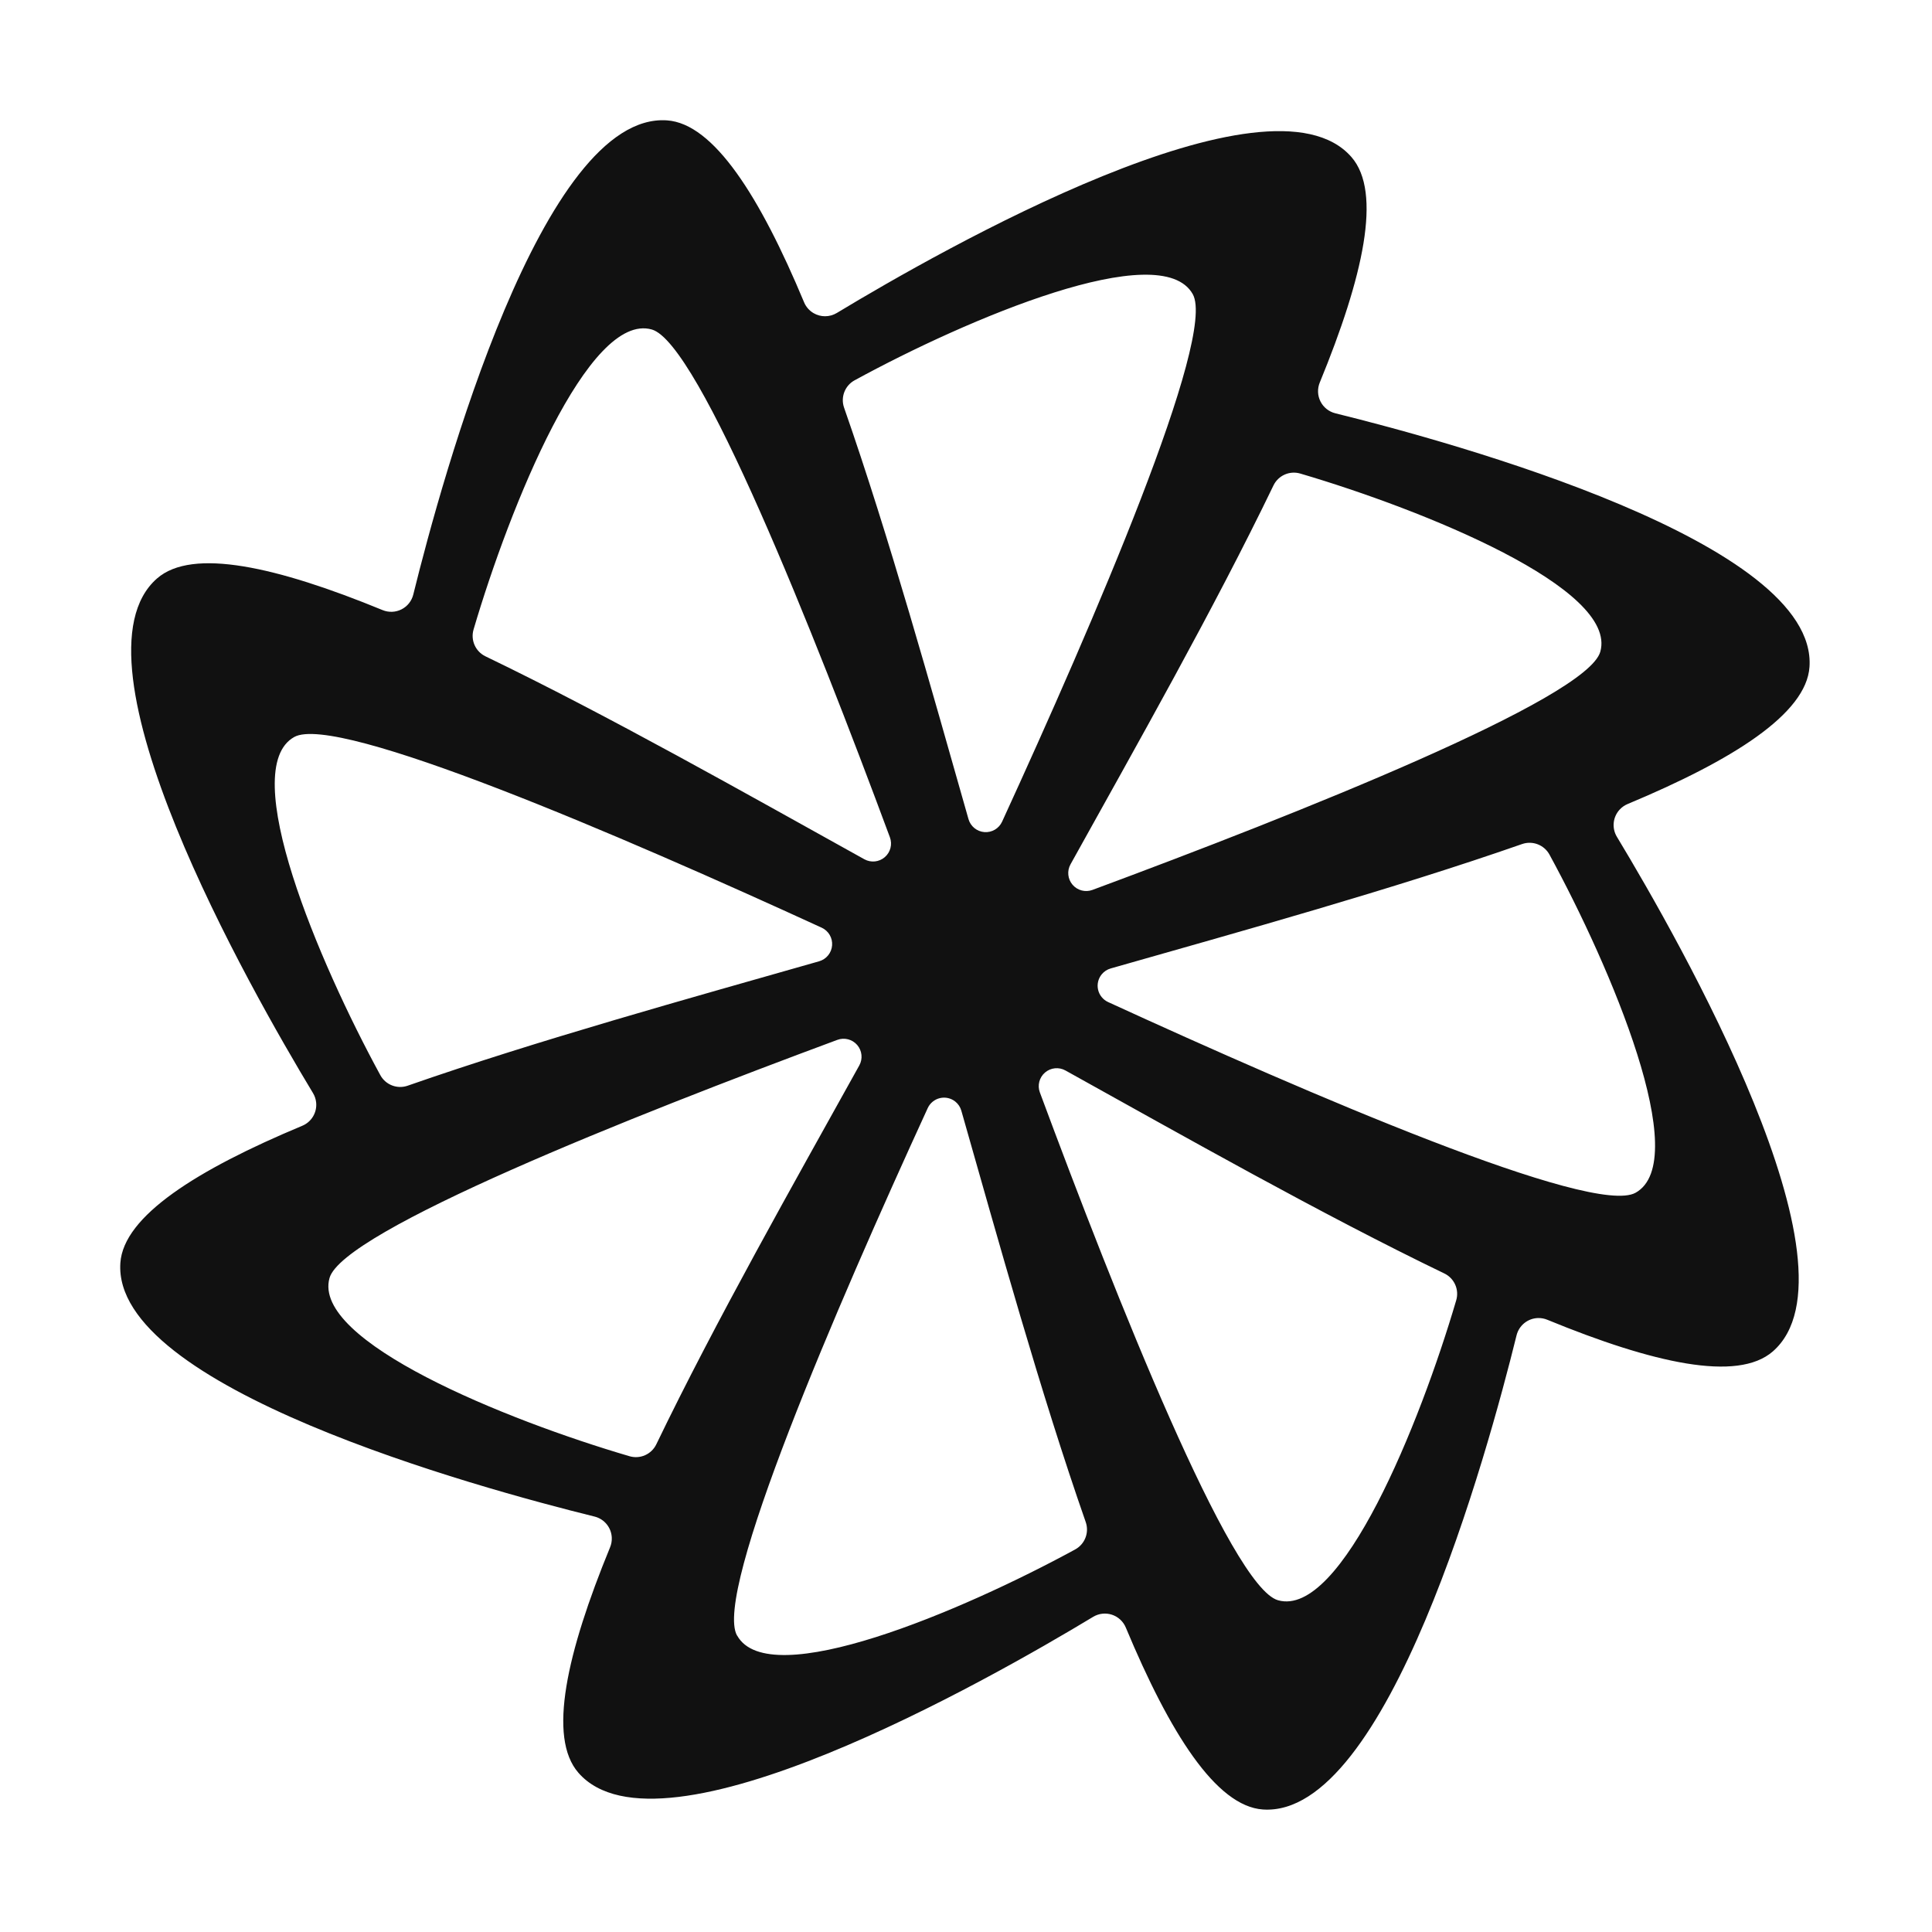
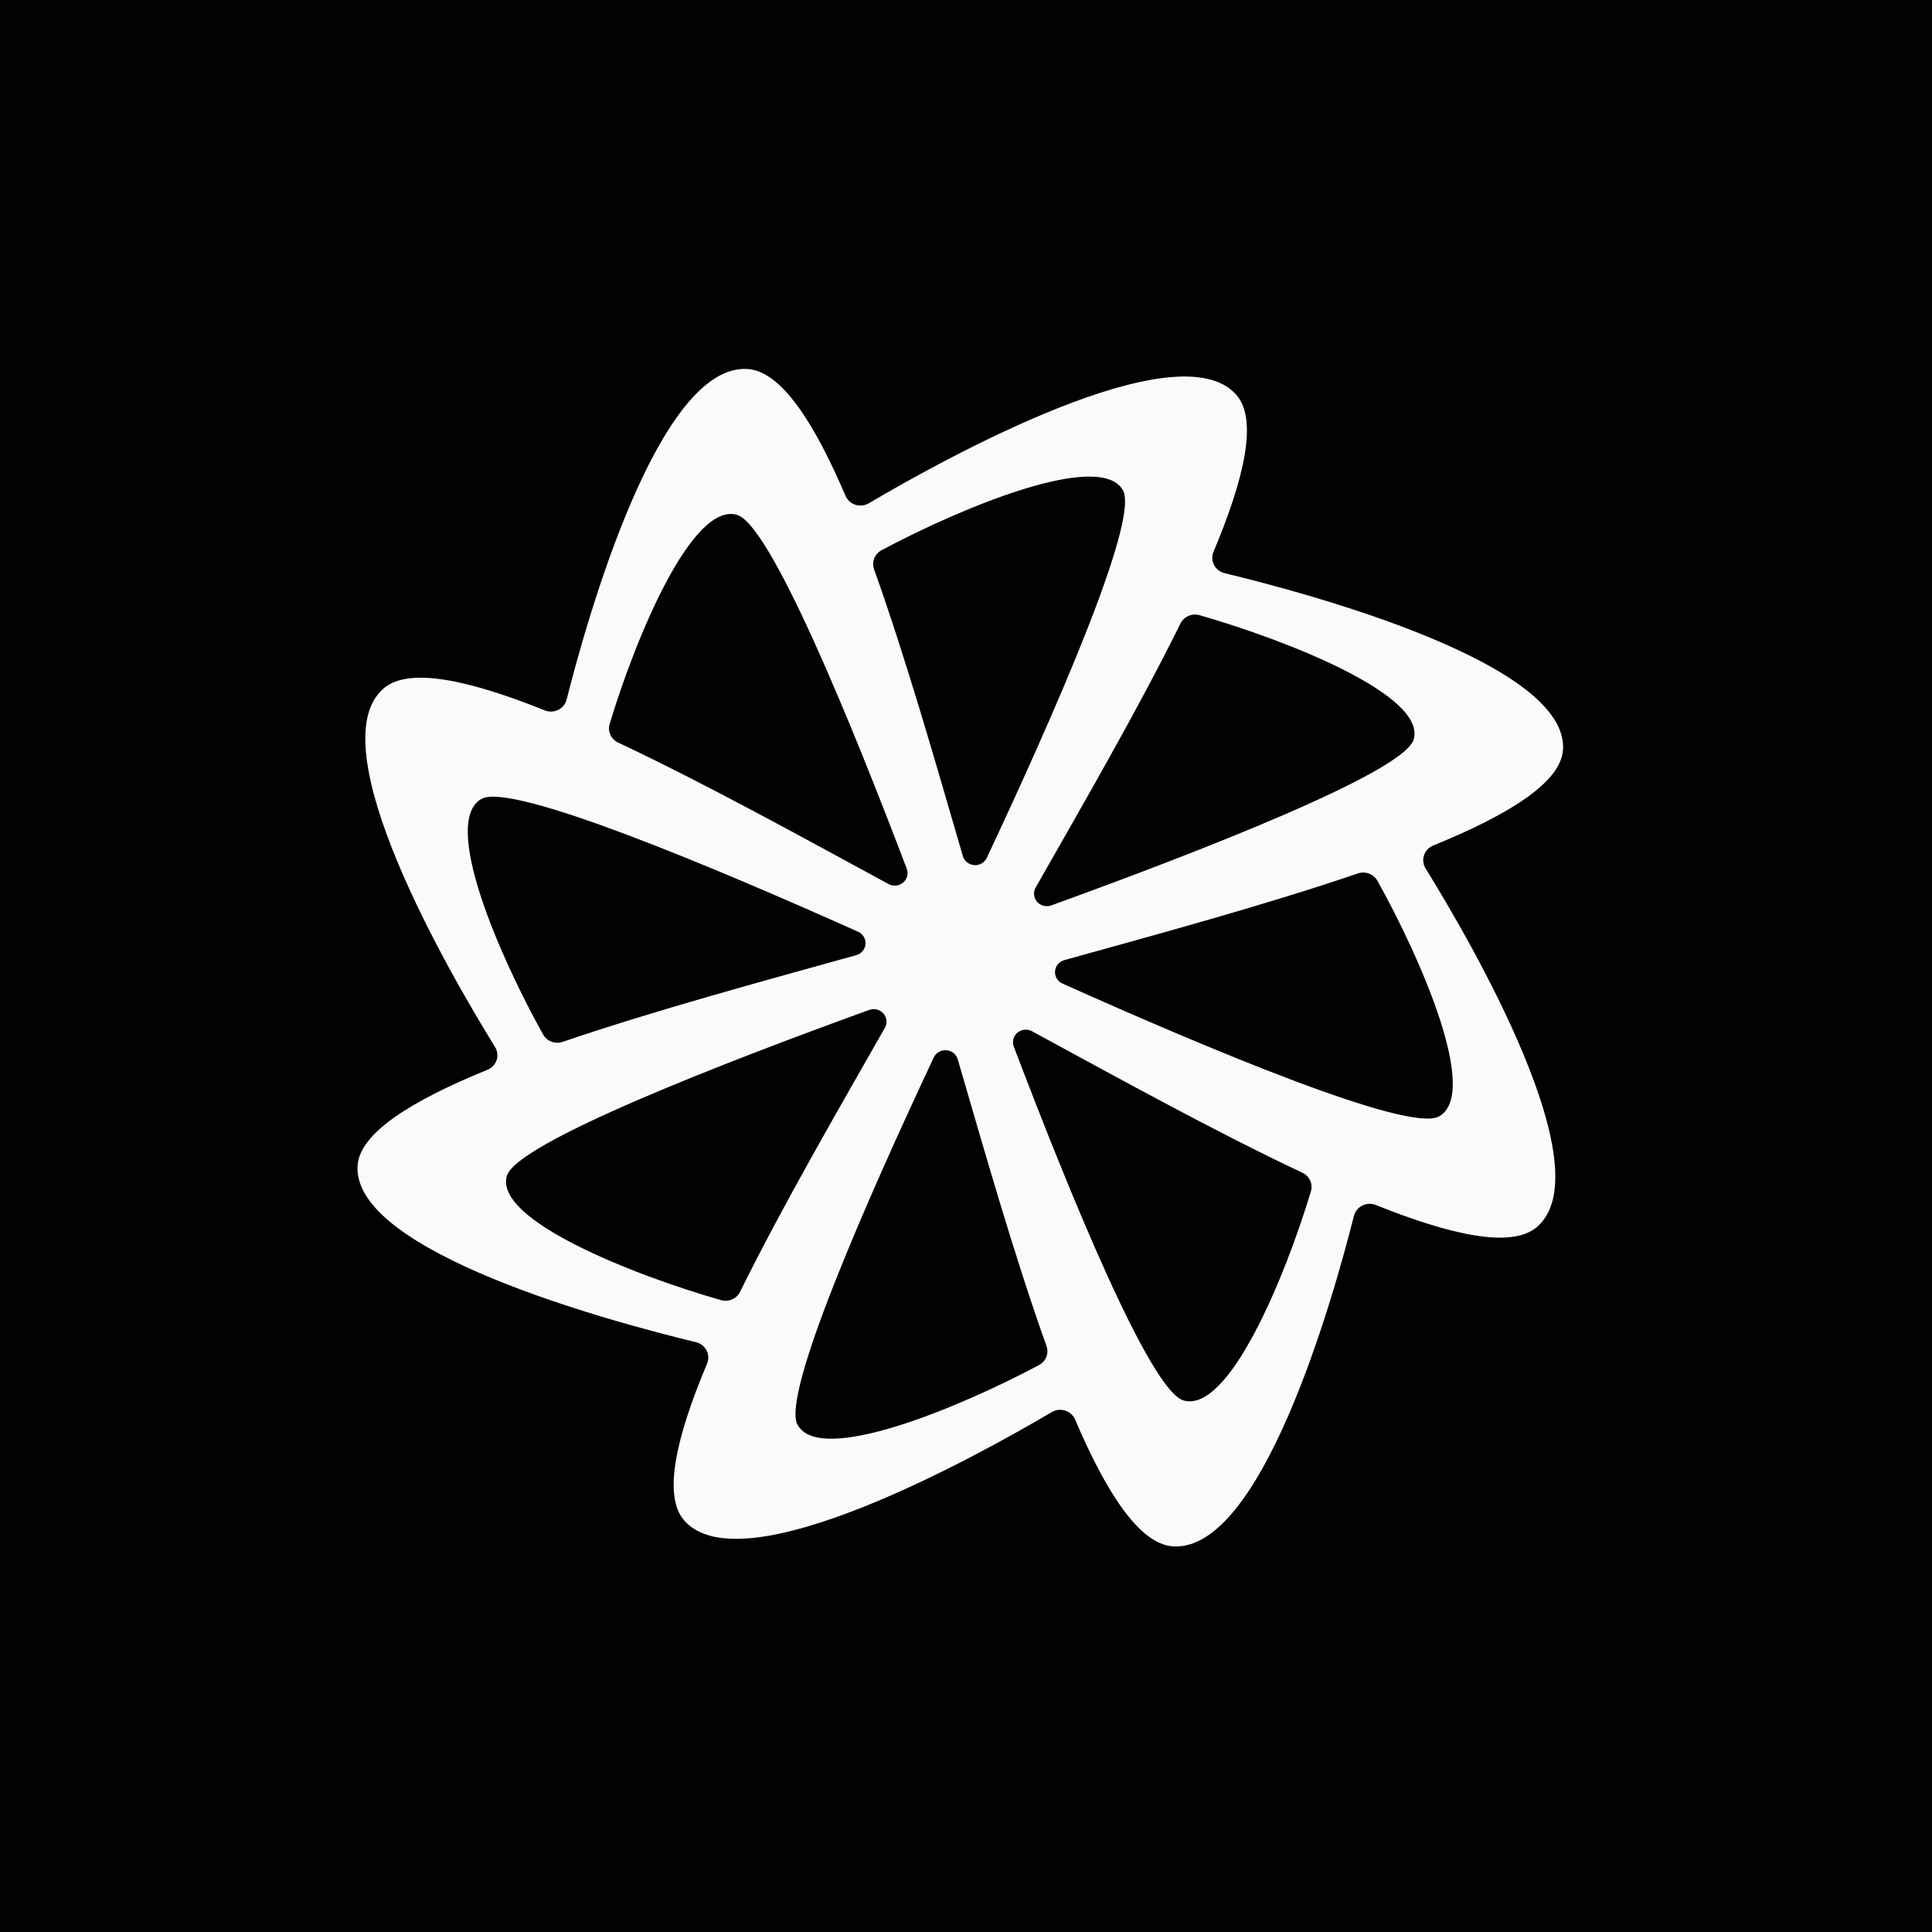
- <svg xmlns="http://www.w3.org/2000/svg" width="900" height="900" fill="none">
-   <path fill="#111111" d="M622.037 192.524a10.58 10.58 0 0 1-4.056-2.001 10.573 10.573 0 0 1-3.98-7.89 10.595 10.595 0 0 1 .804-4.452c20.214-49.194 29.134-88.555 14.74-105.033-38.123-43.716-191.004 43.219-239.75 72.663a10.596 10.596 0 0 1-10.841.041 10.576 10.576 0 0 1-4.396-5.07c-20.491-49.089-42.031-83.233-63.865-84.714-57.871-3.96-104.516 165.624-118.17 220.895a10.574 10.574 0 0 1-1.993 4.057 10.572 10.572 0 0 1-7.884 3.977 10.586 10.586 0 0 1-4.447-.802c-49.194-20.215-88.572-29.134-105.033-14.74-43.717 38.123 43.202 191.005 72.644 239.75a10.553 10.553 0 0 1 1.454 4.279 10.573 10.573 0 0 1-6.481 10.958c-49.072 20.491-83.216 42.031-84.715 63.864-3.944 57.871 165.624 104.516 220.913 118.171a10.566 10.566 0 0 1 5.658 3.601 10.57 10.57 0 0 1 2.355 6.281 10.58 10.58 0 0 1-.799 4.442c-20.214 49.194-29.134 88.572-14.739 105.033 38.121 43.717 191.021-43.202 239.767-72.644a10.566 10.566 0 0 1 15.238 5.027c20.489 49.072 42.013 83.216 63.862 84.715 57.871 3.944 104.516-165.624 118.153-220.913a10.603 10.603 0 0 1 9.895-8.021 10.566 10.566 0 0 1 4.449.808c49.193 20.214 88.553 29.116 105.032 14.738 43.718-38.121-43.219-191.022-72.663-239.767a10.602 10.602 0 0 1 1.326-12.655 10.604 10.604 0 0 1 3.703-2.582c49.089-20.49 83.233-42.031 84.714-63.863 3.96-57.871-165.624-104.516-220.895-118.153Zm-66.394-55.478c11.123 19.938-46.196 152.797-88.83 245.724a8.36 8.36 0 0 1-8.239 4.855 8.374 8.374 0 0 1-7.412-6.043c-17.219-60.42-36.899-131.411-57.957-191.675a10.557 10.557 0 0 1 4.924-12.759c52.586-28.721 142.568-66.86 157.514-40.102ZM303.635 153.49c21.953 6.233 75.365 140.709 110.92 236.564a8.364 8.364 0 0 1-2.394 9.249 8.364 8.364 0 0 1-9.504.978c-54.943-30.493-119.013-66.824-176.522-94.546a10.565 10.565 0 0 1-5.528-12.501c16.926-57.44 53.532-148.095 83.028-139.744ZM137.064 343.322c19.921-11.123 152.795 46.197 245.707 88.83a8.369 8.369 0 0 1-1.189 15.652c-60.401 17.219-131.411 36.899-191.675 57.957a10.552 10.552 0 0 1-12.742-4.925c-28.668-52.584-66.876-142.568-40.101-157.514Zm16.443 252.009c6.217-21.953 140.709-75.365 236.564-110.921a8.368 8.368 0 0 1 10.227 11.898c-30.511 54.945-66.842 119.014-94.563 176.507a10.548 10.548 0 0 1-5.229 5.075 10.544 10.544 0 0 1-7.271.468c-57.441-16.822-148.095-53.531-139.728-83.027ZM343.34 761.902c-11.14-19.922 46.197-152.796 88.829-245.707a8.383 8.383 0 0 1 5.713-4.66 8.38 8.38 0 0 1 7.182 1.664 8.371 8.371 0 0 1 2.758 4.184c17.217 60.403 36.898 131.412 57.957 191.675a10.558 10.558 0 0 1-4.942 12.743c-52.568 28.668-142.568 66.875-157.445 40.101h-.052Zm252.009-16.443c-21.971-6.216-75.383-140.709-110.939-236.564a8.37 8.37 0 0 1 11.916-10.228c54.926 30.494 119.014 66.842 176.506 94.563a10.538 10.538 0 0 1 5.527 12.502c-16.909 57.526-53.515 148.094-83.01 139.727Zm166.57-189.834c-19.938 11.141-152.796-46.197-245.724-88.83a8.367 8.367 0 0 1-2.993-12.892 8.378 8.378 0 0 1 4.182-2.759c60.419-17.218 131.41-36.899 191.675-57.958a10.577 10.577 0 0 1 12.758 4.943c28.652 52.568 66.86 142.569 40.102 157.496Zm-16.444-252.009c-6.232 21.971-140.709 75.383-236.562 110.94a8.371 8.371 0 0 1-10.229-11.917c30.495-54.926 66.825-119.012 94.547-176.505a10.555 10.555 0 0 1 12.5-5.528c57.441 16.909 148.096 53.516 139.744 83.01Z" />
+ <svg xmlns="http://www.w3.org/2000/svg" viewBox="0 0 508 508" fill="none">
+   <g clip-path="url(#factory-clip0_7026_10735)">
+     <rect width="508" height="508" fill="#020202" />
+     <path d="M321.997 150.712C321.401 150.568 320.844 150.299 320.363 149.925C319.883 149.551 319.491 149.08 319.215 148.544C318.938 148.008 318.783 147.42 318.76 146.821C318.738 146.22 318.848 145.624 319.084 145.07C327.226 125.716 330.819 110.23 325.021 103.747C309.666 86.547 248.085 120.749 228.451 132.333C227.925 132.642 227.337 132.837 226.728 132.903C226.118 132.969 225.501 132.906 224.918 132.719C224.336 132.531 223.801 132.223 223.351 131.815C222.902 131.407 222.548 130.909 222.313 130.356C214.06 111.043 205.384 97.609 196.589 97.027C173.279 95.469 154.491 162.187 148.991 183.932C148.844 184.515 148.57 185.06 148.188 185.528C147.805 185.998 147.323 186.381 146.775 186.651C146.227 186.921 145.626 187.072 145.012 187.094C144.399 187.116 143.788 187.009 143.221 186.778C123.406 178.825 107.545 175.316 100.914 180.98C83.305 195.978 118.315 256.126 130.175 275.304C130.492 275.816 130.692 276.391 130.76 276.987C130.829 277.582 130.765 278.186 130.573 278.755C130.381 279.325 130.065 279.847 129.647 280.286C129.228 280.725 128.718 281.07 128.15 281.298C108.384 289.359 94.631 297.834 94.027 306.424C92.439 329.192 160.74 347.544 183.01 352.916C183.605 353.061 184.16 353.33 184.64 353.704C185.118 354.077 185.509 354.548 185.785 355.083C186.061 355.618 186.215 356.205 186.237 356.803C186.26 357.402 186.151 357.998 185.916 358.551C177.773 377.905 174.181 393.398 179.979 399.874C195.334 417.074 256.921 382.877 276.556 371.293C277.081 370.984 277.67 370.789 278.28 370.722C278.889 370.655 279.507 370.717 280.09 370.905C280.673 371.093 281.207 371.402 281.657 371.81C282.106 372.219 282.46 372.717 282.694 373.271C290.947 392.578 299.616 406.012 308.417 406.601C331.728 408.153 350.516 341.44 356.009 319.688C356.157 319.106 356.432 318.562 356.816 318.094C357.2 317.625 357.682 317.243 358.231 316.974C358.779 316.705 359.381 316.554 359.995 316.533C360.608 316.511 361.219 316.619 361.786 316.85C381.601 324.803 397.455 328.304 404.093 322.648C421.702 307.65 386.684 247.495 374.825 228.317C374.51 227.804 374.312 227.229 374.245 226.634C374.177 226.039 374.242 225.436 374.434 224.868C374.626 224.299 374.941 223.777 375.358 223.338C375.775 222.899 376.284 222.552 376.85 222.323C396.623 214.261 410.376 205.786 410.973 197.196C412.568 174.428 344.26 156.078 321.997 150.712ZM295.254 128.885C299.734 136.73 276.646 189 259.474 225.561C259.186 226.172 258.715 226.682 258.121 227.024C257.528 227.365 256.842 227.521 256.155 227.47C255.468 227.419 254.814 227.164 254.28 226.739C253.746 226.314 253.358 225.739 253.169 225.093C246.234 201.322 238.306 173.392 229.824 149.683C229.491 148.752 229.508 147.736 229.871 146.817C230.235 145.897 230.921 145.133 231.808 144.662C252.989 133.363 289.234 118.358 295.254 128.885ZM193.746 135.355C202.589 137.807 224.103 190.714 238.424 228.426C238.664 229.056 238.699 229.742 238.527 230.393C238.354 231.044 237.983 231.627 237.461 232.065C236.939 232.503 236.292 232.775 235.608 232.844C234.923 232.913 234.234 232.775 233.632 232.45C211.501 220.453 185.694 206.159 162.529 195.253C161.622 194.823 160.901 194.093 160.493 193.192C160.085 192.292 160.018 191.279 160.303 190.335C167.12 167.736 181.865 132.069 193.746 135.355ZM126.652 210.04C134.676 205.664 188.197 228.216 225.621 244.989C226.248 245.269 226.771 245.73 227.12 246.31C227.47 246.889 227.629 247.56 227.577 248.23C227.524 248.901 227.264 249.54 226.828 250.062C226.393 250.582 225.805 250.962 225.143 251.147C200.813 257.921 172.211 265.664 147.937 273.949C146.985 274.272 145.946 274.255 145.007 273.9C144.067 273.545 143.286 272.876 142.805 272.011C131.257 251.322 115.867 215.92 126.652 210.04ZM133.275 309.188C135.779 300.551 189.952 279.537 228.562 265.548C229.207 265.315 229.91 265.28 230.576 265.448C231.243 265.617 231.84 265.98 232.288 266.49C232.736 266.999 233.015 267.631 233.085 268.299C233.155 268.968 233.015 269.641 232.682 270.23C220.392 291.846 205.758 317.053 194.592 339.672C194.156 340.561 193.409 341.269 192.486 341.668C191.563 342.068 190.525 342.134 189.557 341.853C166.42 335.235 129.905 320.792 133.275 309.188ZM209.739 374.722C205.252 366.884 228.347 314.608 245.519 278.054C245.806 277.442 246.279 276.931 246.872 276.59C247.465 276.249 248.151 276.093 248.838 276.144C249.525 276.194 250.179 276.45 250.713 276.875C251.247 277.3 251.634 277.874 251.824 278.521C258.759 302.285 266.686 330.222 275.169 353.932C275.499 354.862 275.481 355.877 275.117 356.795C274.752 357.713 274.064 358.475 273.178 358.945C252.004 370.223 215.752 385.256 209.76 374.722H209.739ZM311.247 368.252C302.397 365.807 280.883 312.894 266.562 275.182C266.322 274.55 266.285 273.862 266.458 273.21C266.63 272.559 267.003 271.974 267.526 271.536C268.049 271.097 268.697 270.826 269.382 270.758C270.068 270.69 270.759 270.83 271.361 271.157C293.485 283.154 319.299 297.455 342.457 308.362C343.366 308.789 344.089 309.519 344.497 310.42C344.905 311.321 344.971 312.335 344.683 313.28C337.872 335.912 323.128 371.544 311.247 368.252ZM378.341 293.566C370.31 297.949 316.795 275.391 279.365 258.618C278.738 258.338 278.215 257.877 277.866 257.297C277.516 256.718 277.357 256.047 277.409 255.377C277.461 254.706 277.722 254.067 278.158 253.546C278.593 253.025 279.181 252.646 279.843 252.461C304.18 245.687 332.775 237.943 357.049 229.658C358.003 229.335 359.043 229.353 359.984 229.709C360.925 230.065 361.706 230.737 362.188 231.603C373.729 252.285 389.119 287.693 378.341 293.566ZM371.718 194.419C369.207 203.063 315.041 224.077 276.431 238.066C275.784 238.3 275.08 238.335 274.413 238.167C273.746 237.999 273.148 237.635 272.698 237.124C272.249 236.613 271.972 235.98 271.903 235.31C271.833 234.641 271.975 233.966 272.311 233.377C284.594 211.768 299.228 186.554 310.394 163.935C310.833 163.048 311.58 162.343 312.502 161.945C313.425 161.546 314.462 161.481 315.429 161.76C338.566 168.413 375.081 182.815 371.718 194.419Z" fill="#FAFAFA" />
+   </g>
</svg>
